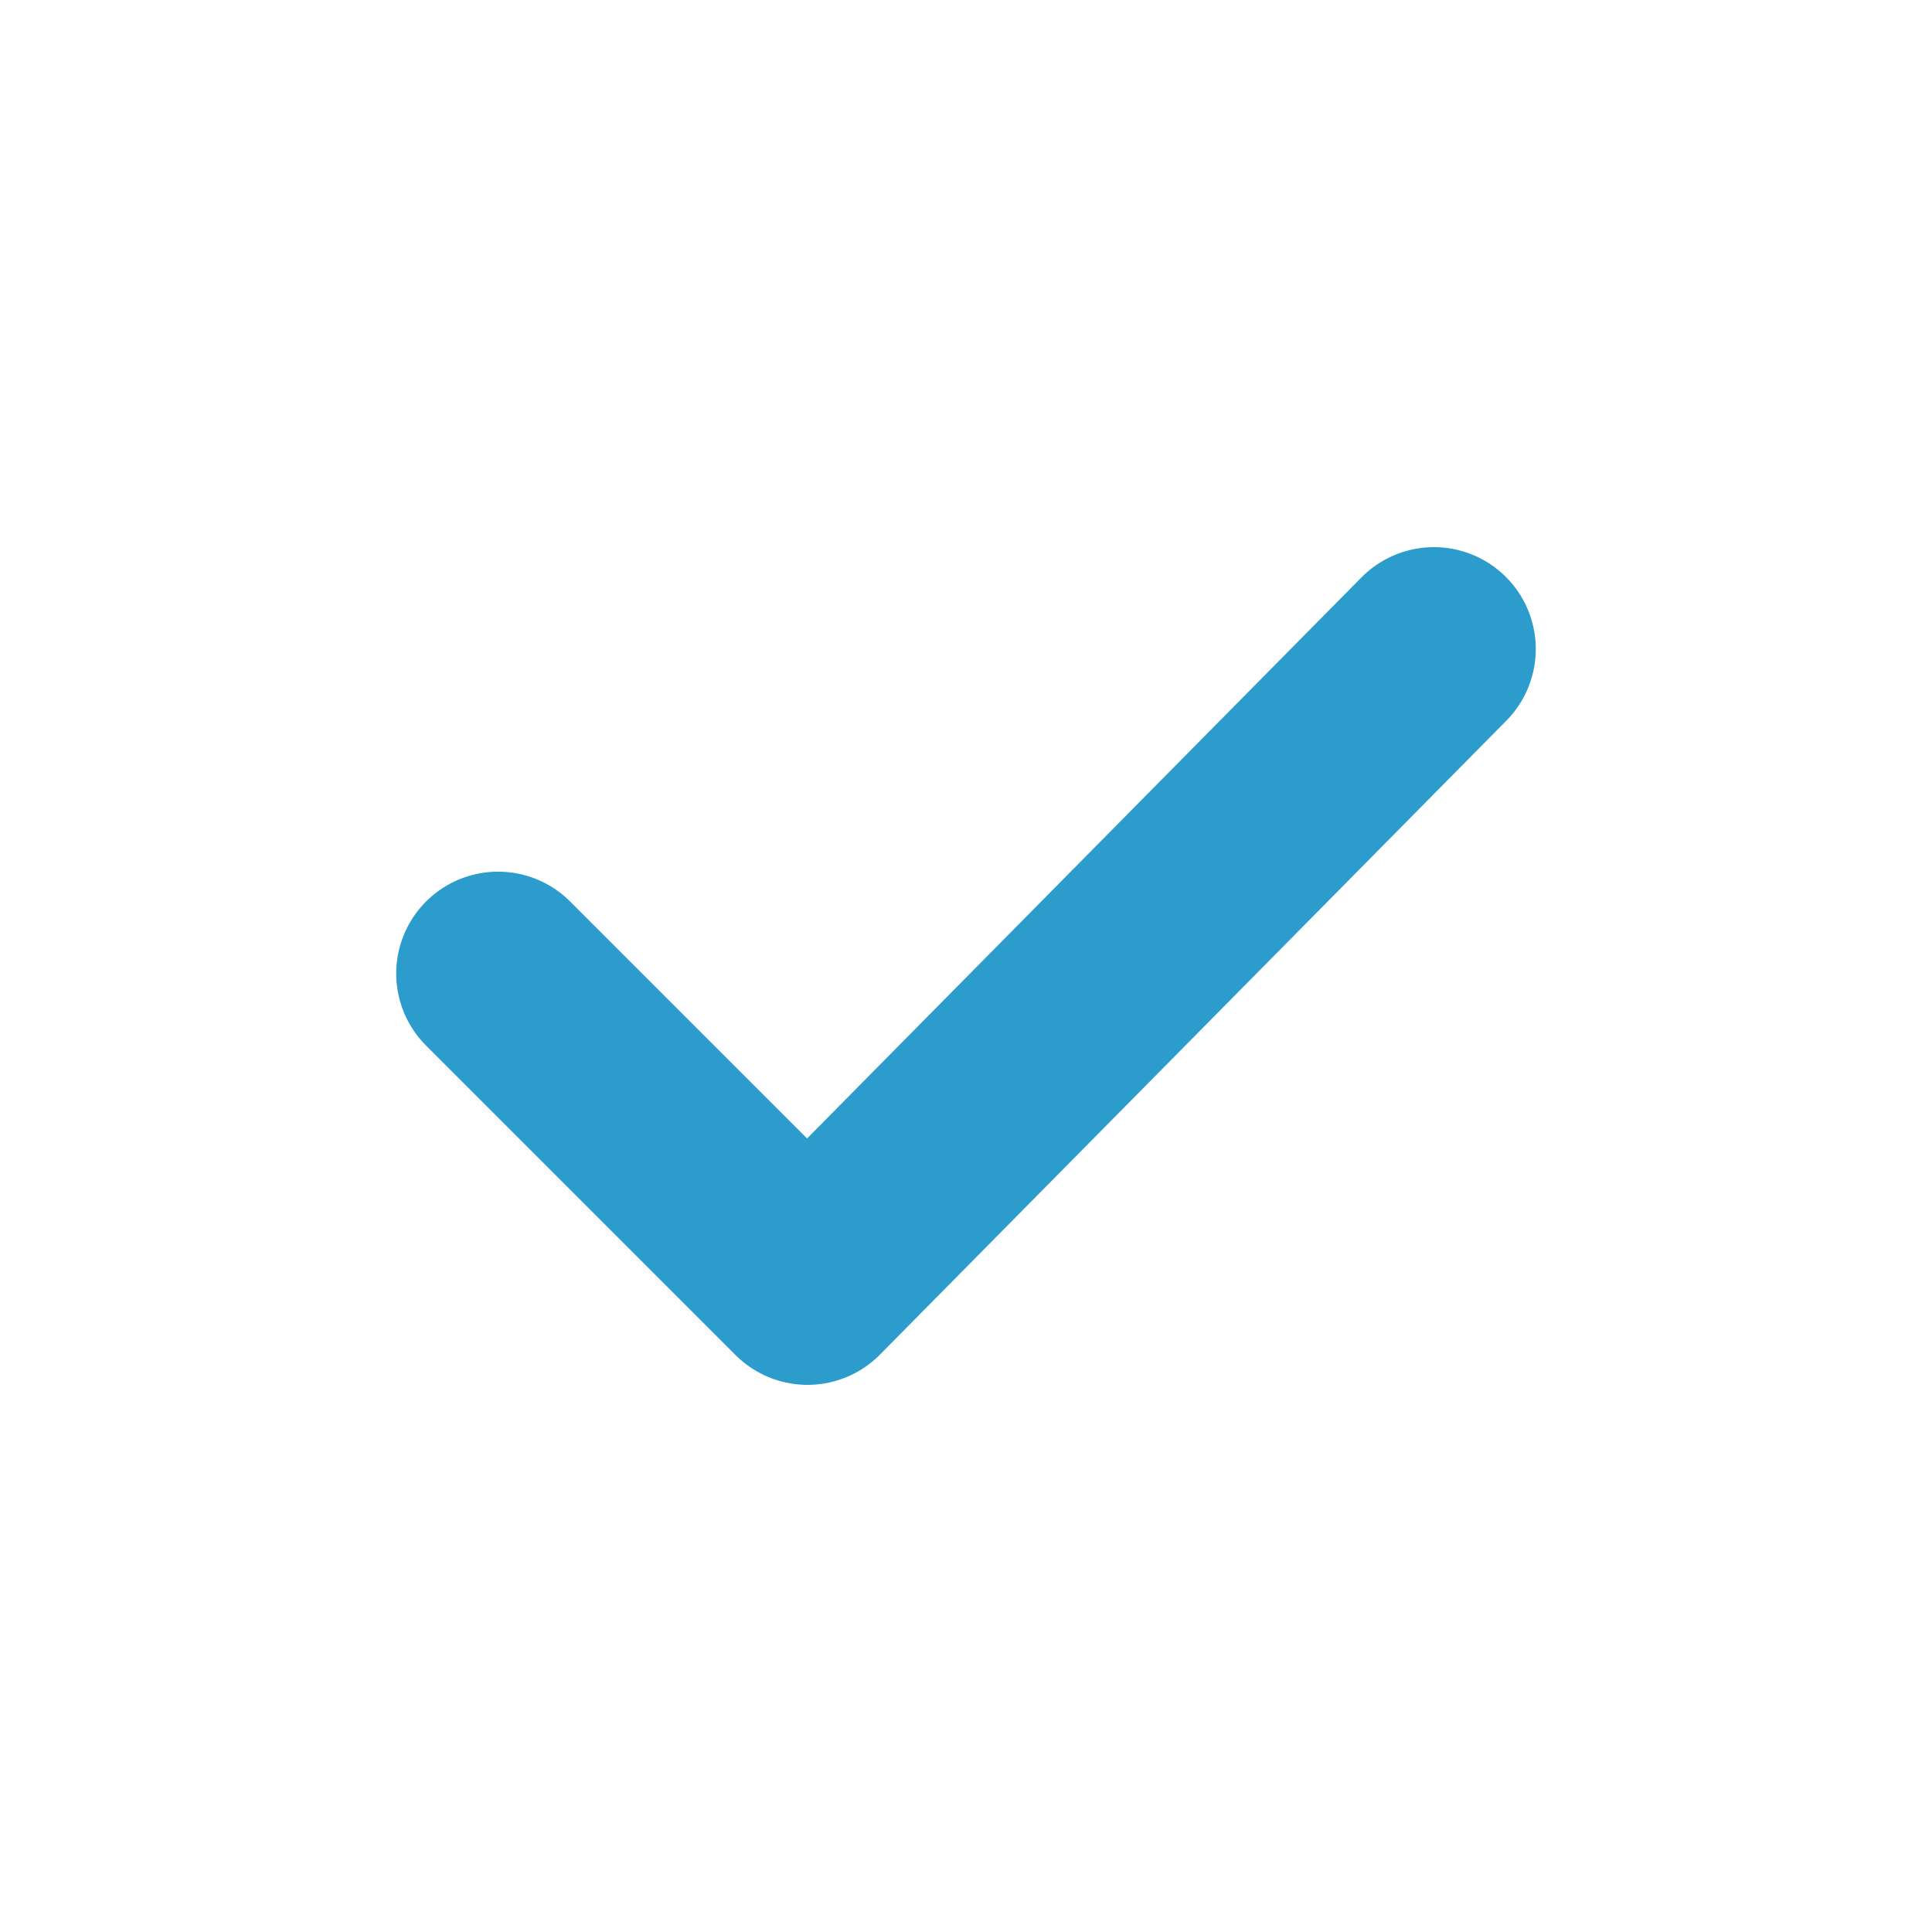
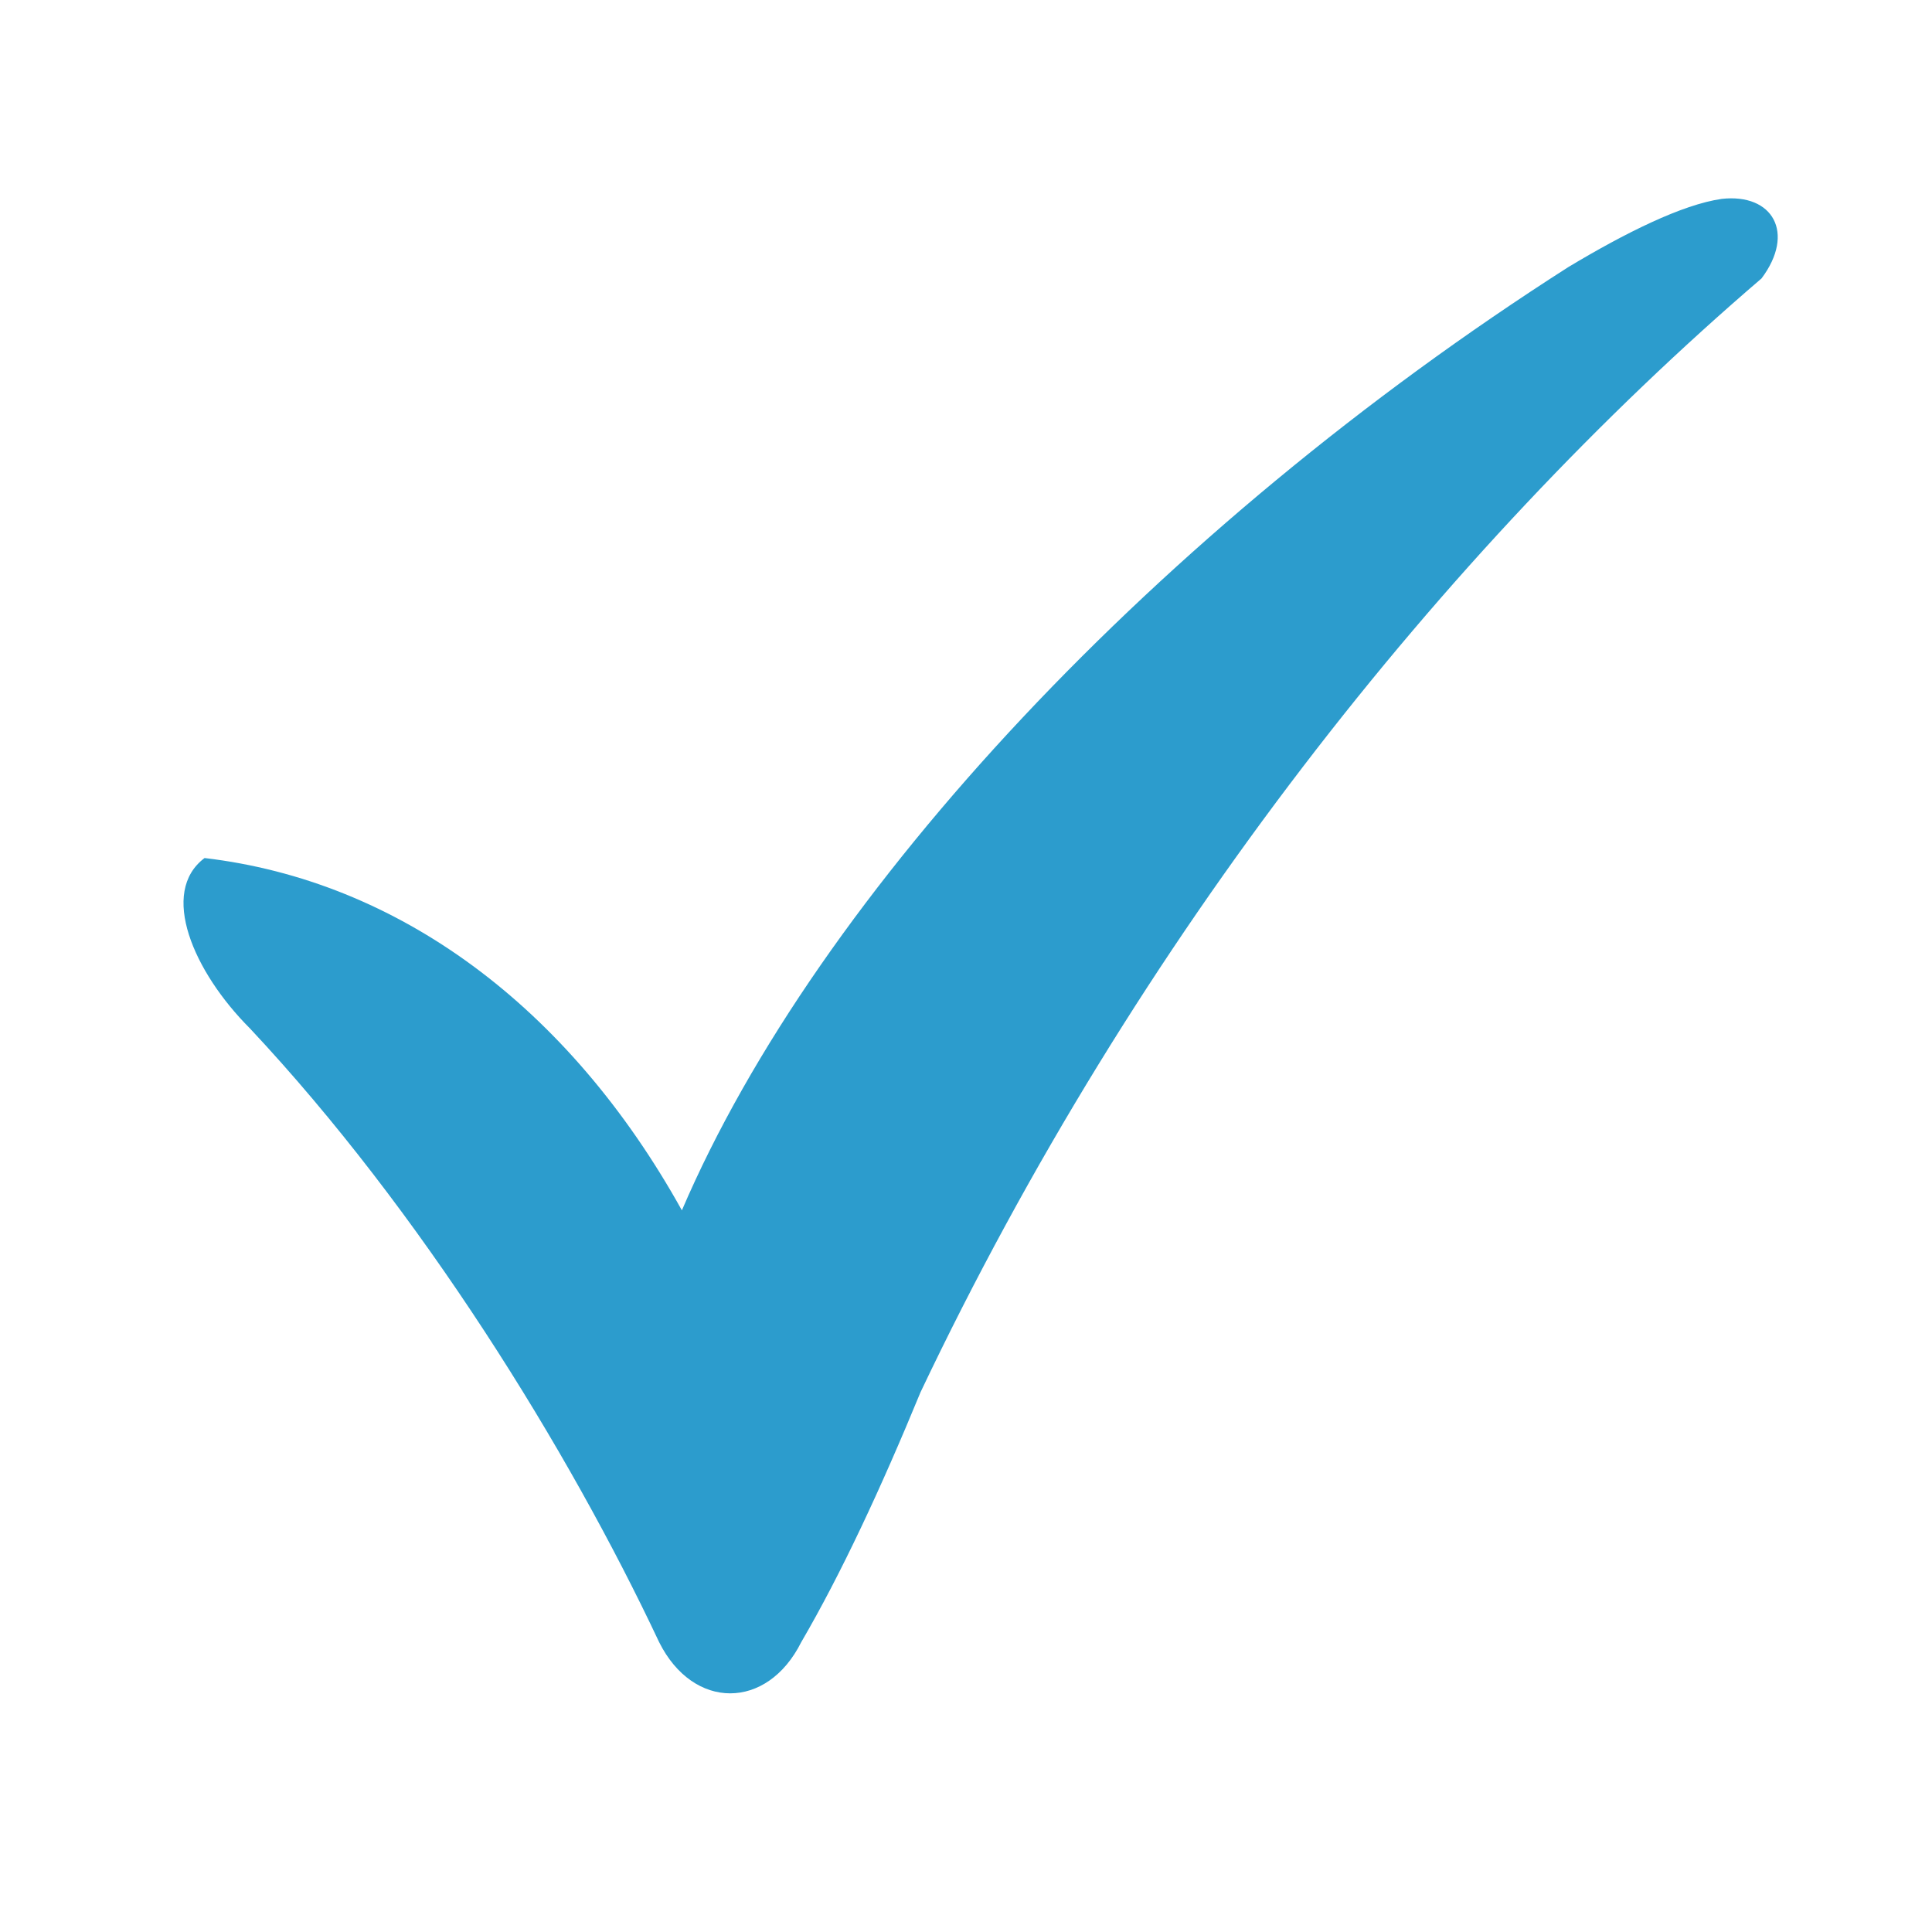
- <svg xmlns="http://www.w3.org/2000/svg" width="512" height="512" viewBox="0 0 512 512">
-   <polyline points="132,258 214,340 380,172" fill="none" stroke="#2c9ccd" stroke-width="54" stroke-linecap="round" stroke-linejoin="round" />
+ <svg xmlns="http://www.w3.org/2000/svg" width="512" height="512" viewBox="-14 -9 340 340">
+   <path d="M22 142 C56 146 86 168 106 204 C130 148 190 84 262 38 C272 32 282 27 289 26 C298 25 302 32 296 40 C240 88 186 156 148 236 C141 253 134 268 127 280 C121 292 108 292 102 280 C86 246 60 204 30 172 C20 162 14 148 22 142 Z" fill="#2c9ccd" />
</svg>
